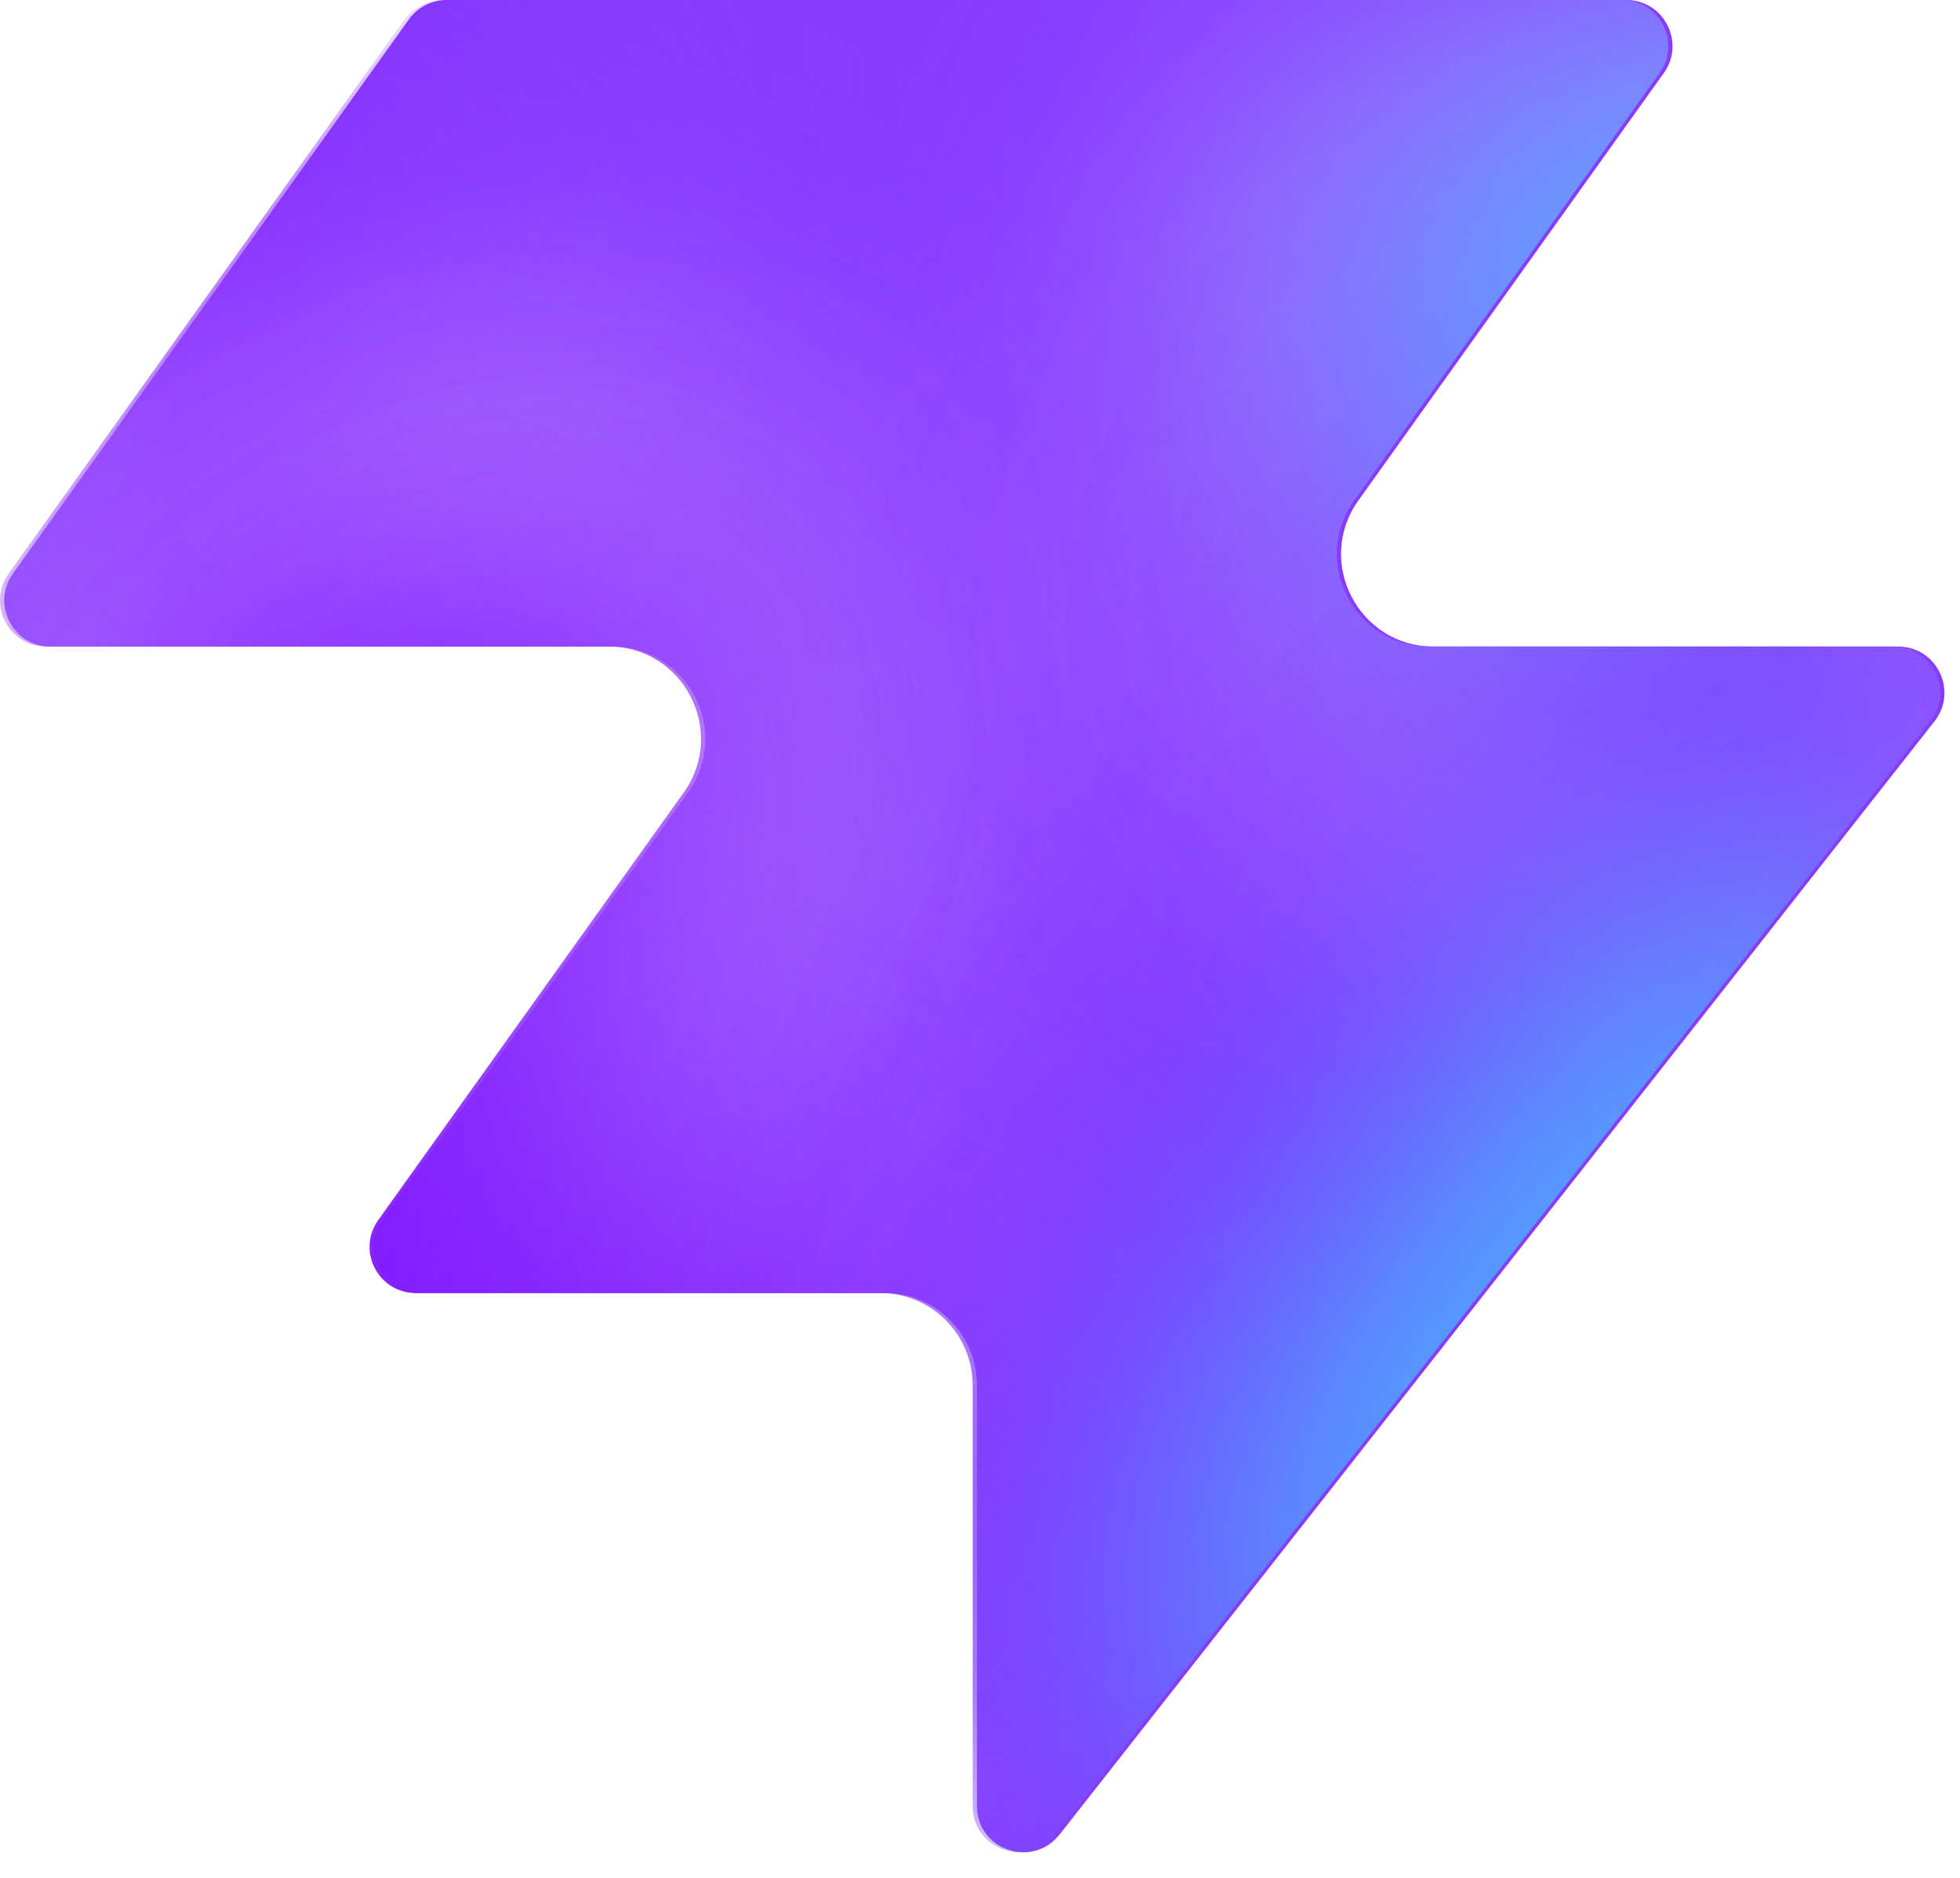
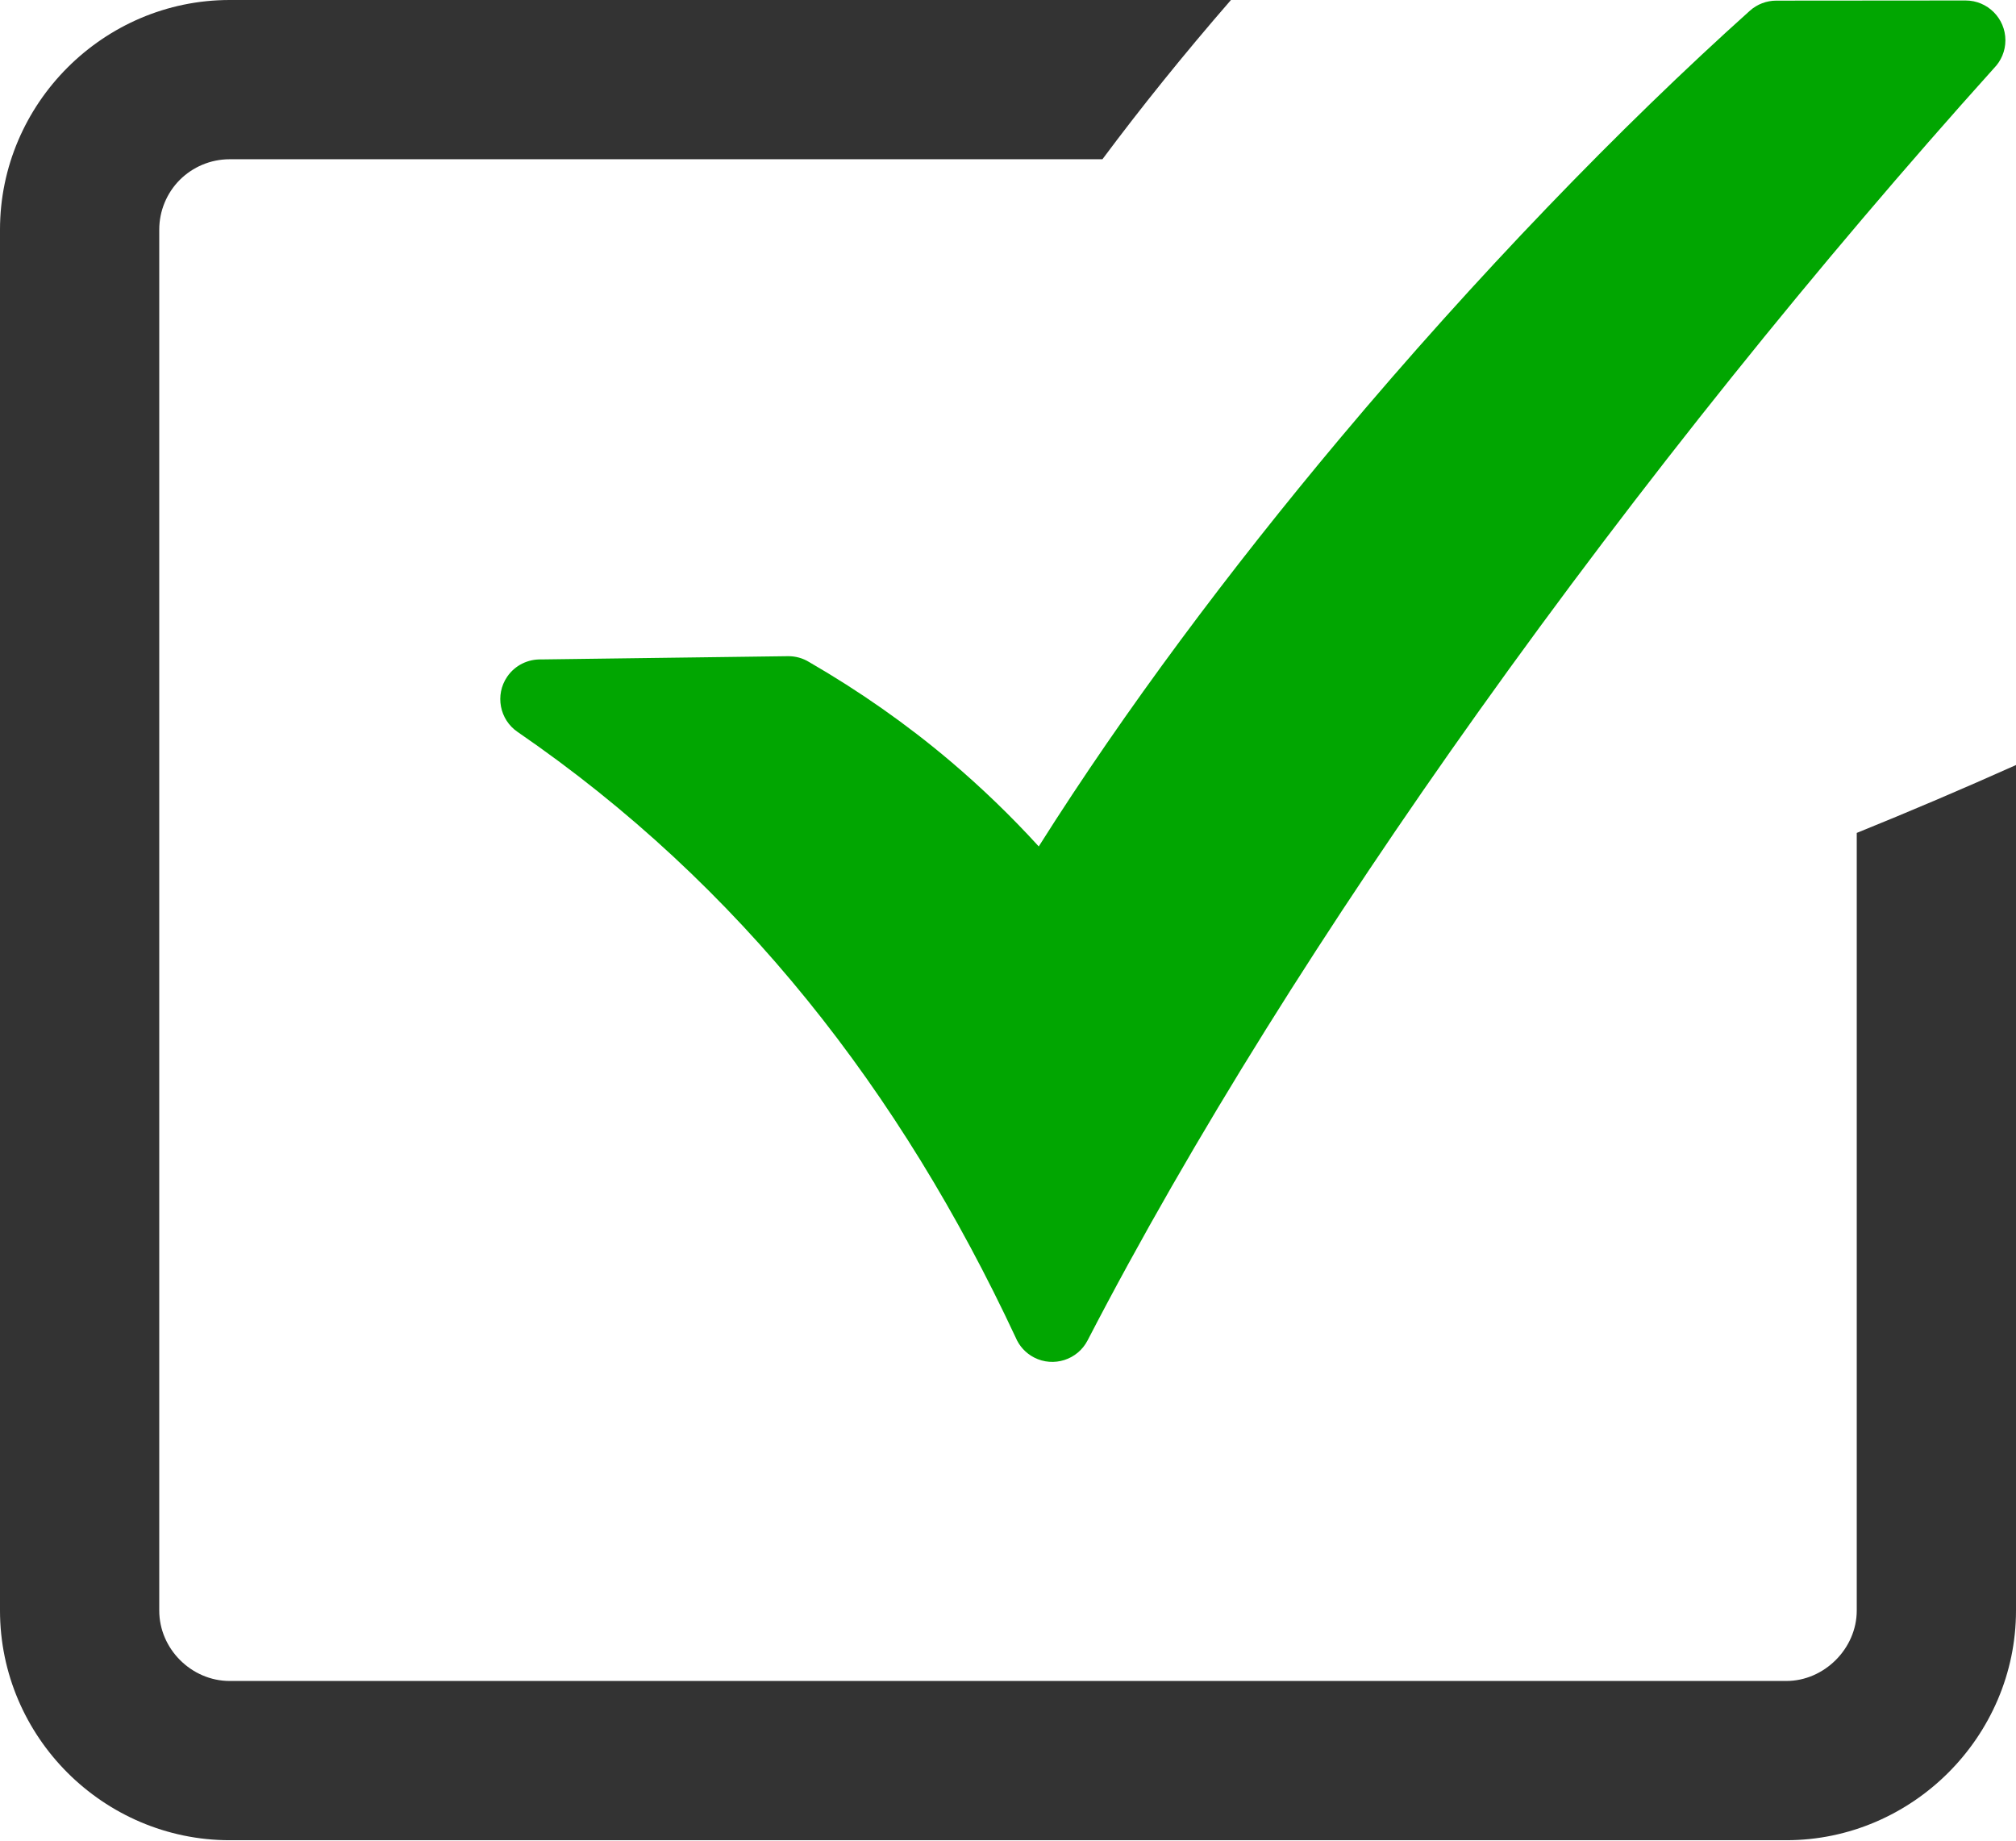
- <svg xmlns="http://www.w3.org/2000/svg" width="48" height="46" fill="none" viewBox="0 0 48 46">
-   <path fill="#863bff" d="M25.946 44.938c-.664.845-2.021.375-2.021-.698V33.937a2.26 2.26 0 0 0-2.262-2.262H10.287c-.92 0-1.456-1.04-.92-1.788l7.48-10.471c1.07-1.497 0-3.578-1.842-3.578H1.237c-.92 0-1.456-1.04-.92-1.788L10.013.474c.214-.297.556-.474.92-.474h28.894c.92 0 1.456 1.04.92 1.788l-7.48 10.471c-1.07 1.498 0 3.579 1.842 3.579h11.377c.943 0 1.473 1.088.89 1.83L25.947 44.94z" style="fill:#863bff;fill:color(display-p3 .525 .23 1);fill-opacity:1" />
-   <mask id="a" width="48" height="46" x="0" y="0" maskUnits="userSpaceOnUse" style="mask-type:alpha">
-     <path fill="#000" d="M25.842 44.938c-.664.844-2.021.375-2.021-.698V33.937a2.26 2.26 0 0 0-2.262-2.262H10.183c-.92 0-1.456-1.04-.92-1.788l7.48-10.471c1.07-1.498 0-3.579-1.842-3.579H1.133c-.92 0-1.456-1.04-.92-1.787L9.91.473c.214-.297.556-.474.92-.474h28.894c.92 0 1.456 1.04.92 1.788l-7.48 10.471c-1.07 1.498 0 3.578 1.842 3.578h11.377c.943 0 1.473 1.088.89 1.832L25.843 44.94z" style="fill:#000;fill-opacity:1" />
-   </mask>
-   <g mask="url(#a)">
-     <g filter="url(#b)">
-       <ellipse cx="5.508" cy="14.704" fill="#ede6ff" rx="5.508" ry="14.704" style="fill:#ede6ff;fill:color(display-p3 .927 .903 1);fill-opacity:1" transform="matrix(.00324 1 1 -.00324 -4.47 31.516)" />
-     </g>
-     <g filter="url(#c)">
-       <ellipse cx="10.399" cy="29.851" fill="#ede6ff" rx="10.399" ry="29.851" style="fill:#ede6ff;fill:color(display-p3 .927 .903 1);fill-opacity:1" transform="matrix(.00324 1 1 -.00324 -39.328 7.883)" />
-     </g>
-     <g filter="url(#d)">
-       <ellipse cx="5.508" cy="30.487" fill="#7e14ff" rx="5.508" ry="30.487" style="fill:#7e14ff;fill:color(display-p3 .492 .077 1);fill-opacity:1" transform="rotate(89.814 -25.913 -14.639)scale(1 -1)" />
-     </g>
-     <g filter="url(#e)">
-       <ellipse cx="5.508" cy="30.599" fill="#7e14ff" rx="5.508" ry="30.599" style="fill:#7e14ff;fill:color(display-p3 .492 .077 1);fill-opacity:1" transform="rotate(89.814 -32.644 -3.334)scale(1 -1)" />
-     </g>
-     <g filter="url(#f)">
-       <ellipse cx="5.508" cy="30.599" fill="#7e14ff" rx="5.508" ry="30.599" style="fill:#7e14ff;fill:color(display-p3 .492 .077 1);fill-opacity:1" transform="matrix(.00324 1 1 -.00324 -34.34 30.47)" />
-     </g>
-     <g filter="url(#g)">
-       <ellipse cx="14.072" cy="22.078" fill="#ede6ff" rx="14.072" ry="22.078" style="fill:#ede6ff;fill:color(display-p3 .927 .903 1);fill-opacity:1" transform="rotate(93.35 24.506 48.493)scale(-1 1)" />
-     </g>
-     <g filter="url(#h)">
-       <ellipse cx="3.47" cy="21.501" fill="#7e14ff" rx="3.47" ry="21.501" style="fill:#7e14ff;fill:color(display-p3 .492 .077 1);fill-opacity:1" transform="rotate(89.009 28.708 47.59)scale(-1 1)" />
-     </g>
-     <g filter="url(#i)">
-       <ellipse cx="3.47" cy="21.501" fill="#7e14ff" rx="3.47" ry="21.501" style="fill:#7e14ff;fill:color(display-p3 .492 .077 1);fill-opacity:1" transform="rotate(89.009 28.708 47.59)scale(-1 1)" />
-     </g>
-     <g filter="url(#j)">
-       <ellipse cx=".387" cy="8.972" fill="#7e14ff" rx="4.407" ry="29.108" style="fill:#7e14ff;fill:color(display-p3 .492 .077 1);fill-opacity:1" transform="rotate(39.51 .387 8.972)" />
-     </g>
-     <g filter="url(#k)">
-       <ellipse cx="47.523" cy="-6.092" fill="#7e14ff" rx="4.407" ry="29.108" style="fill:#7e14ff;fill:color(display-p3 .492 .077 1);fill-opacity:1" transform="rotate(37.892 47.523 -6.092)" />
-     </g>
-     <g filter="url(#l)">
-       <ellipse cx="41.412" cy="6.333" fill="#47bfff" rx="5.971" ry="9.665" style="fill:#47bfff;fill:color(display-p3 .28 .748 1);fill-opacity:1" transform="rotate(37.892 41.412 6.333)" />
-     </g>
-     <g filter="url(#m)">
-       <ellipse cx="-1.879" cy="38.332" fill="#7e14ff" rx="4.407" ry="29.108" style="fill:#7e14ff;fill:color(display-p3 .492 .077 1);fill-opacity:1" transform="rotate(37.892 -1.88 38.332)" />
-     </g>
-     <g filter="url(#n)">
-       <ellipse cx="-1.879" cy="38.332" fill="#7e14ff" rx="4.407" ry="29.108" style="fill:#7e14ff;fill:color(display-p3 .492 .077 1);fill-opacity:1" transform="rotate(37.892 -1.88 38.332)" />
-     </g>
-     <g filter="url(#o)">
-       <ellipse cx="35.651" cy="29.907" fill="#7e14ff" rx="4.407" ry="29.108" style="fill:#7e14ff;fill:color(display-p3 .492 .077 1);fill-opacity:1" transform="rotate(37.892 35.651 29.907)" />
-     </g>
-     <g filter="url(#p)">
-       <ellipse cx="38.418" cy="32.4" fill="#47bfff" rx="5.971" ry="15.297" style="fill:#47bfff;fill:color(display-p3 .28 .748 1);fill-opacity:1" transform="rotate(37.892 38.418 32.4)" />
-     </g>
+ <svg xmlns="http://www.w3.org/2000/svg" shape-rendering="geometricPrecision" text-rendering="geometricPrecision" image-rendering="optimizeQuality" fill-rule="evenodd" clip-rule="evenodd" viewBox="0 0 512 467.36">
+   <g fill-rule="nonzero">
+     <path fill="#333" d="M58.327 0h254.296c-11.984 13.787-22.844 27.299-32.641 40.444H58.327c-4.929 0-9.415 2.01-12.656 5.227a17.95 17.95 0 00-5.227 12.657v350.705c0 4.868 2.04 9.331 5.288 12.579 3.264 3.263 7.75 5.304 12.595 5.304h395.345c4.815 0 9.286-2.056 12.557-5.327 3.271-3.271 5.326-7.742 5.326-12.556V211.536A1199.255 1199.255 0 00512 194.294v214.739c0 15.995-6.611 30.592-17.173 41.154-10.562 10.562-25.159 17.173-41.155 17.173H58.327c-15.996 0-30.623-6.58-41.193-17.15C6.595 439.671 0 425.082 0 409.033V58.328C0 26.298 26.298 0 58.327 0z" />
+     <path fill="#01A601" d="M137.419 167.477l62.691-.825a10.042 10.042 0 015.427 1.513c12.678 7.329 24.639 15.69 35.789 25.121a243.712 243.712 0 0122.484 21.681c21.972-34.811 48.576-70.325 76.509-103.639 34.552-41.2 71.358-79.245 104.09-108.6a10.045 10.045 0 016.718-2.567l48.071-.039c5.579 0 10.111 4.532 10.111 10.111 0 2.752-1.108 5.259-2.896 7.077-44.311 49.249-89.776 105.68-130.969 163.496-38.09 53.466-72.596 108.194-99.23 159.612-2.553 4.945-8.644 6.894-13.588 4.341a10.07 10.07 0 01-4.693-5.105c-14.582-31.196-32.052-59.924-52.916-85.679-20.887-25.778-45.244-48.645-73.567-68.087-4.593-3.134-5.777-9.423-2.644-14.016 2.002-2.935 5.296-4.479 8.613-4.395z" />
  </g>
-   <defs>
-     <filter id="b" width="60.045" height="41.654" x="-19.77" y="16.149" color-interpolation-filters="sRGB" filterUnits="userSpaceOnUse">
-       <feFlood flood-opacity="0" result="BackgroundImageFix" />
-       <feBlend in="SourceGraphic" in2="BackgroundImageFix" result="shape" />
-       <feGaussianBlur result="effect1_foregroundBlur_2002_17158" stdDeviation="7.659" />
-     </filter>
-     <filter id="c" width="90.34" height="51.437" x="-54.613" y="-7.533" color-interpolation-filters="sRGB" filterUnits="userSpaceOnUse">
-       <feFlood flood-opacity="0" result="BackgroundImageFix" />
-       <feBlend in="SourceGraphic" in2="BackgroundImageFix" result="shape" />
-       <feGaussianBlur result="effect1_foregroundBlur_2002_17158" stdDeviation="7.659" />
-     </filter>
-     <filter id="d" width="79.355" height="29.4" x="-49.64" y="2.03" color-interpolation-filters="sRGB" filterUnits="userSpaceOnUse">
-       <feFlood flood-opacity="0" result="BackgroundImageFix" />
-       <feBlend in="SourceGraphic" in2="BackgroundImageFix" result="shape" />
-       <feGaussianBlur result="effect1_foregroundBlur_2002_17158" stdDeviation="4.596" />
-     </filter>
-     <filter id="e" width="79.579" height="29.4" x="-45.045" y="20.029" color-interpolation-filters="sRGB" filterUnits="userSpaceOnUse">
-       <feFlood flood-opacity="0" result="BackgroundImageFix" />
-       <feBlend in="SourceGraphic" in2="BackgroundImageFix" result="shape" />
-       <feGaussianBlur result="effect1_foregroundBlur_2002_17158" stdDeviation="4.596" />
-     </filter>
-     <filter id="f" width="79.579" height="29.4" x="-43.513" y="21.178" color-interpolation-filters="sRGB" filterUnits="userSpaceOnUse">
-       <feFlood flood-opacity="0" result="BackgroundImageFix" />
-       <feBlend in="SourceGraphic" in2="BackgroundImageFix" result="shape" />
-       <feGaussianBlur result="effect1_foregroundBlur_2002_17158" stdDeviation="4.596" />
-     </filter>
-     <filter id="g" width="74.749" height="58.852" x="15.756" y="-17.901" color-interpolation-filters="sRGB" filterUnits="userSpaceOnUse">
-       <feFlood flood-opacity="0" result="BackgroundImageFix" />
-       <feBlend in="SourceGraphic" in2="BackgroundImageFix" result="shape" />
-       <feGaussianBlur result="effect1_foregroundBlur_2002_17158" stdDeviation="7.659" />
-     </filter>
-     <filter id="h" width="61.377" height="25.362" x="23.548" y="2.284" color-interpolation-filters="sRGB" filterUnits="userSpaceOnUse">
-       <feFlood flood-opacity="0" result="BackgroundImageFix" />
-       <feBlend in="SourceGraphic" in2="BackgroundImageFix" result="shape" />
-       <feGaussianBlur result="effect1_foregroundBlur_2002_17158" stdDeviation="4.596" />
-     </filter>
-     <filter id="i" width="61.377" height="25.362" x="23.548" y="2.284" color-interpolation-filters="sRGB" filterUnits="userSpaceOnUse">
-       <feFlood flood-opacity="0" result="BackgroundImageFix" />
-       <feBlend in="SourceGraphic" in2="BackgroundImageFix" result="shape" />
-       <feGaussianBlur result="effect1_foregroundBlur_2002_17158" stdDeviation="4.596" />
-     </filter>
-     <filter id="j" width="56.045" height="63.649" x="-27.636" y="-22.853" color-interpolation-filters="sRGB" filterUnits="userSpaceOnUse">
-       <feFlood flood-opacity="0" result="BackgroundImageFix" />
-       <feBlend in="SourceGraphic" in2="BackgroundImageFix" result="shape" />
-       <feGaussianBlur result="effect1_foregroundBlur_2002_17158" stdDeviation="4.596" />
-     </filter>
-     <filter id="k" width="54.814" height="64.646" x="20.116" y="-38.415" color-interpolation-filters="sRGB" filterUnits="userSpaceOnUse">
-       <feFlood flood-opacity="0" result="BackgroundImageFix" />
-       <feBlend in="SourceGraphic" in2="BackgroundImageFix" result="shape" />
-       <feGaussianBlur result="effect1_foregroundBlur_2002_17158" stdDeviation="4.596" />
-     </filter>
-     <filter id="l" width="33.541" height="35.313" x="24.641" y="-11.323" color-interpolation-filters="sRGB" filterUnits="userSpaceOnUse">
-       <feFlood flood-opacity="0" result="BackgroundImageFix" />
-       <feBlend in="SourceGraphic" in2="BackgroundImageFix" result="shape" />
-       <feGaussianBlur result="effect1_foregroundBlur_2002_17158" stdDeviation="4.596" />
-     </filter>
-     <filter id="m" width="54.814" height="64.646" x="-29.286" y="6.009" color-interpolation-filters="sRGB" filterUnits="userSpaceOnUse">
-       <feFlood flood-opacity="0" result="BackgroundImageFix" />
-       <feBlend in="SourceGraphic" in2="BackgroundImageFix" result="shape" />
-       <feGaussianBlur result="effect1_foregroundBlur_2002_17158" stdDeviation="4.596" />
-     </filter>
-     <filter id="n" width="54.814" height="64.646" x="-29.286" y="6.009" color-interpolation-filters="sRGB" filterUnits="userSpaceOnUse">
-       <feFlood flood-opacity="0" result="BackgroundImageFix" />
-       <feBlend in="SourceGraphic" in2="BackgroundImageFix" result="shape" />
-       <feGaussianBlur result="effect1_foregroundBlur_2002_17158" stdDeviation="4.596" />
-     </filter>
-     <filter id="o" width="54.814" height="64.646" x="8.244" y="-2.416" color-interpolation-filters="sRGB" filterUnits="userSpaceOnUse">
-       <feFlood flood-opacity="0" result="BackgroundImageFix" />
-       <feBlend in="SourceGraphic" in2="BackgroundImageFix" result="shape" />
-       <feGaussianBlur result="effect1_foregroundBlur_2002_17158" stdDeviation="4.596" />
-     </filter>
-     <filter id="p" width="39.409" height="43.623" x="18.713" y="10.588" color-interpolation-filters="sRGB" filterUnits="userSpaceOnUse">
-       <feFlood flood-opacity="0" result="BackgroundImageFix" />
-       <feBlend in="SourceGraphic" in2="BackgroundImageFix" result="shape" />
-       <feGaussianBlur result="effect1_foregroundBlur_2002_17158" stdDeviation="4.596" />
-     </filter>
-   </defs>
</svg>
